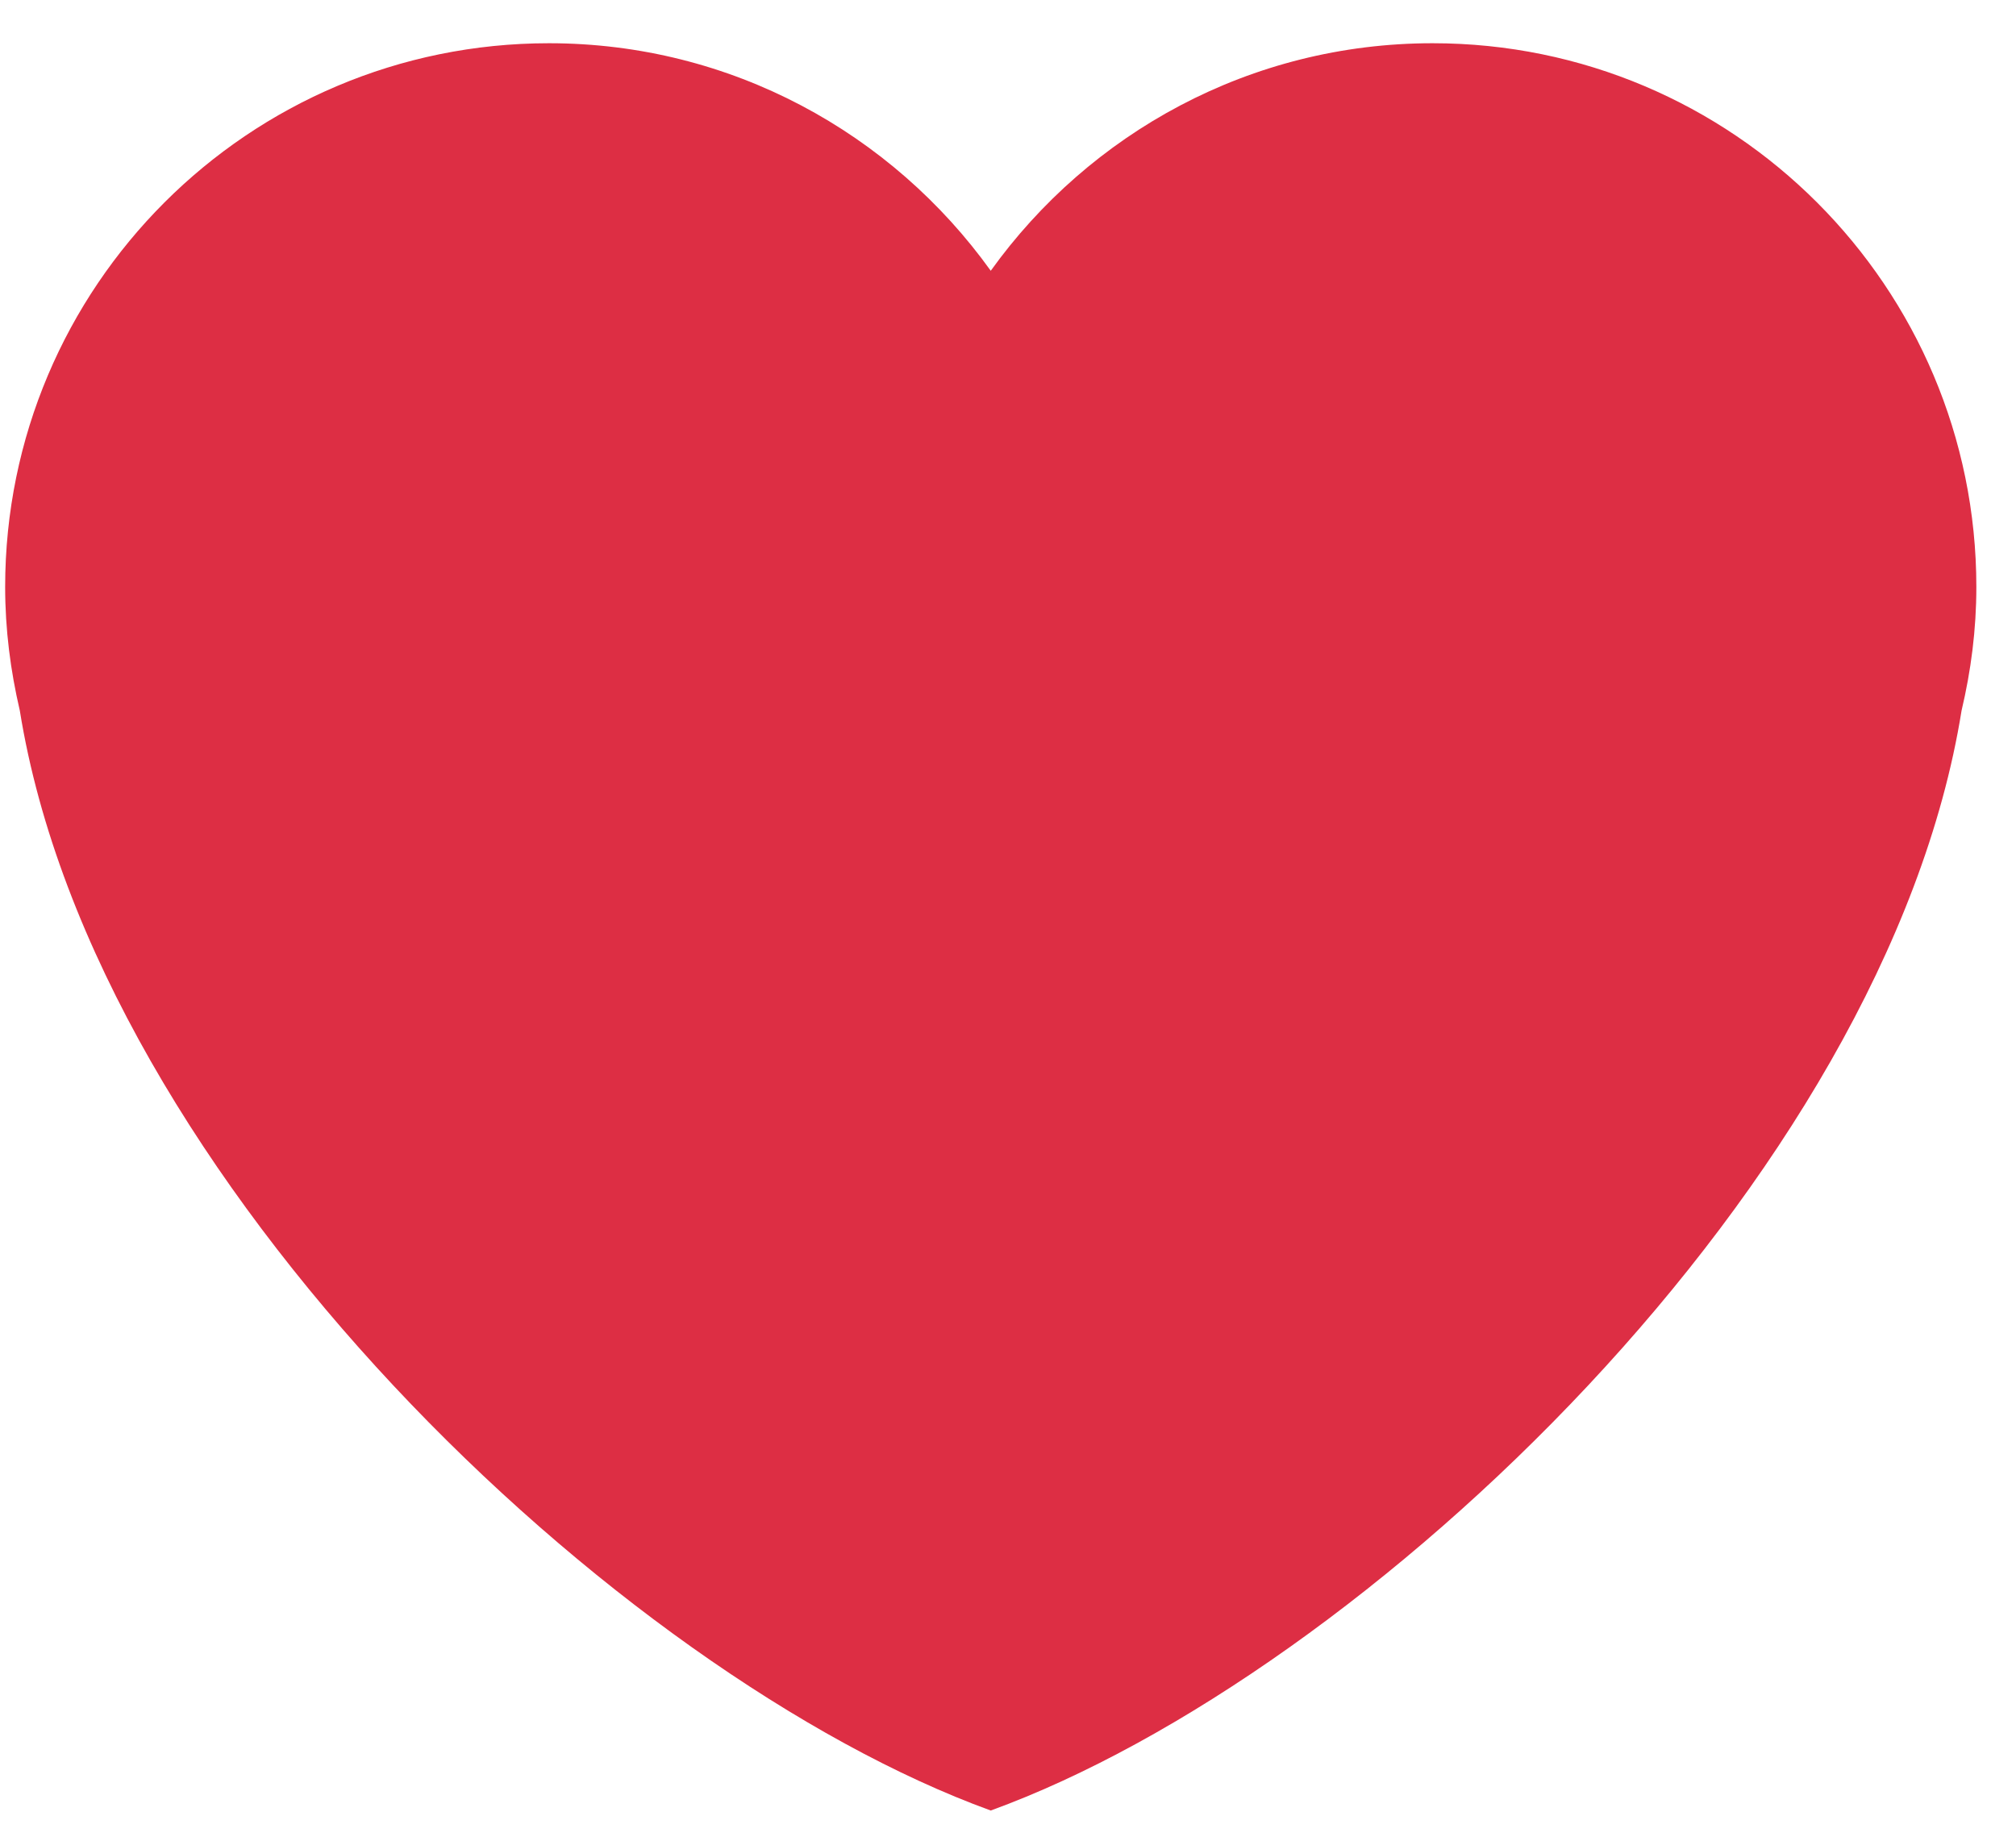
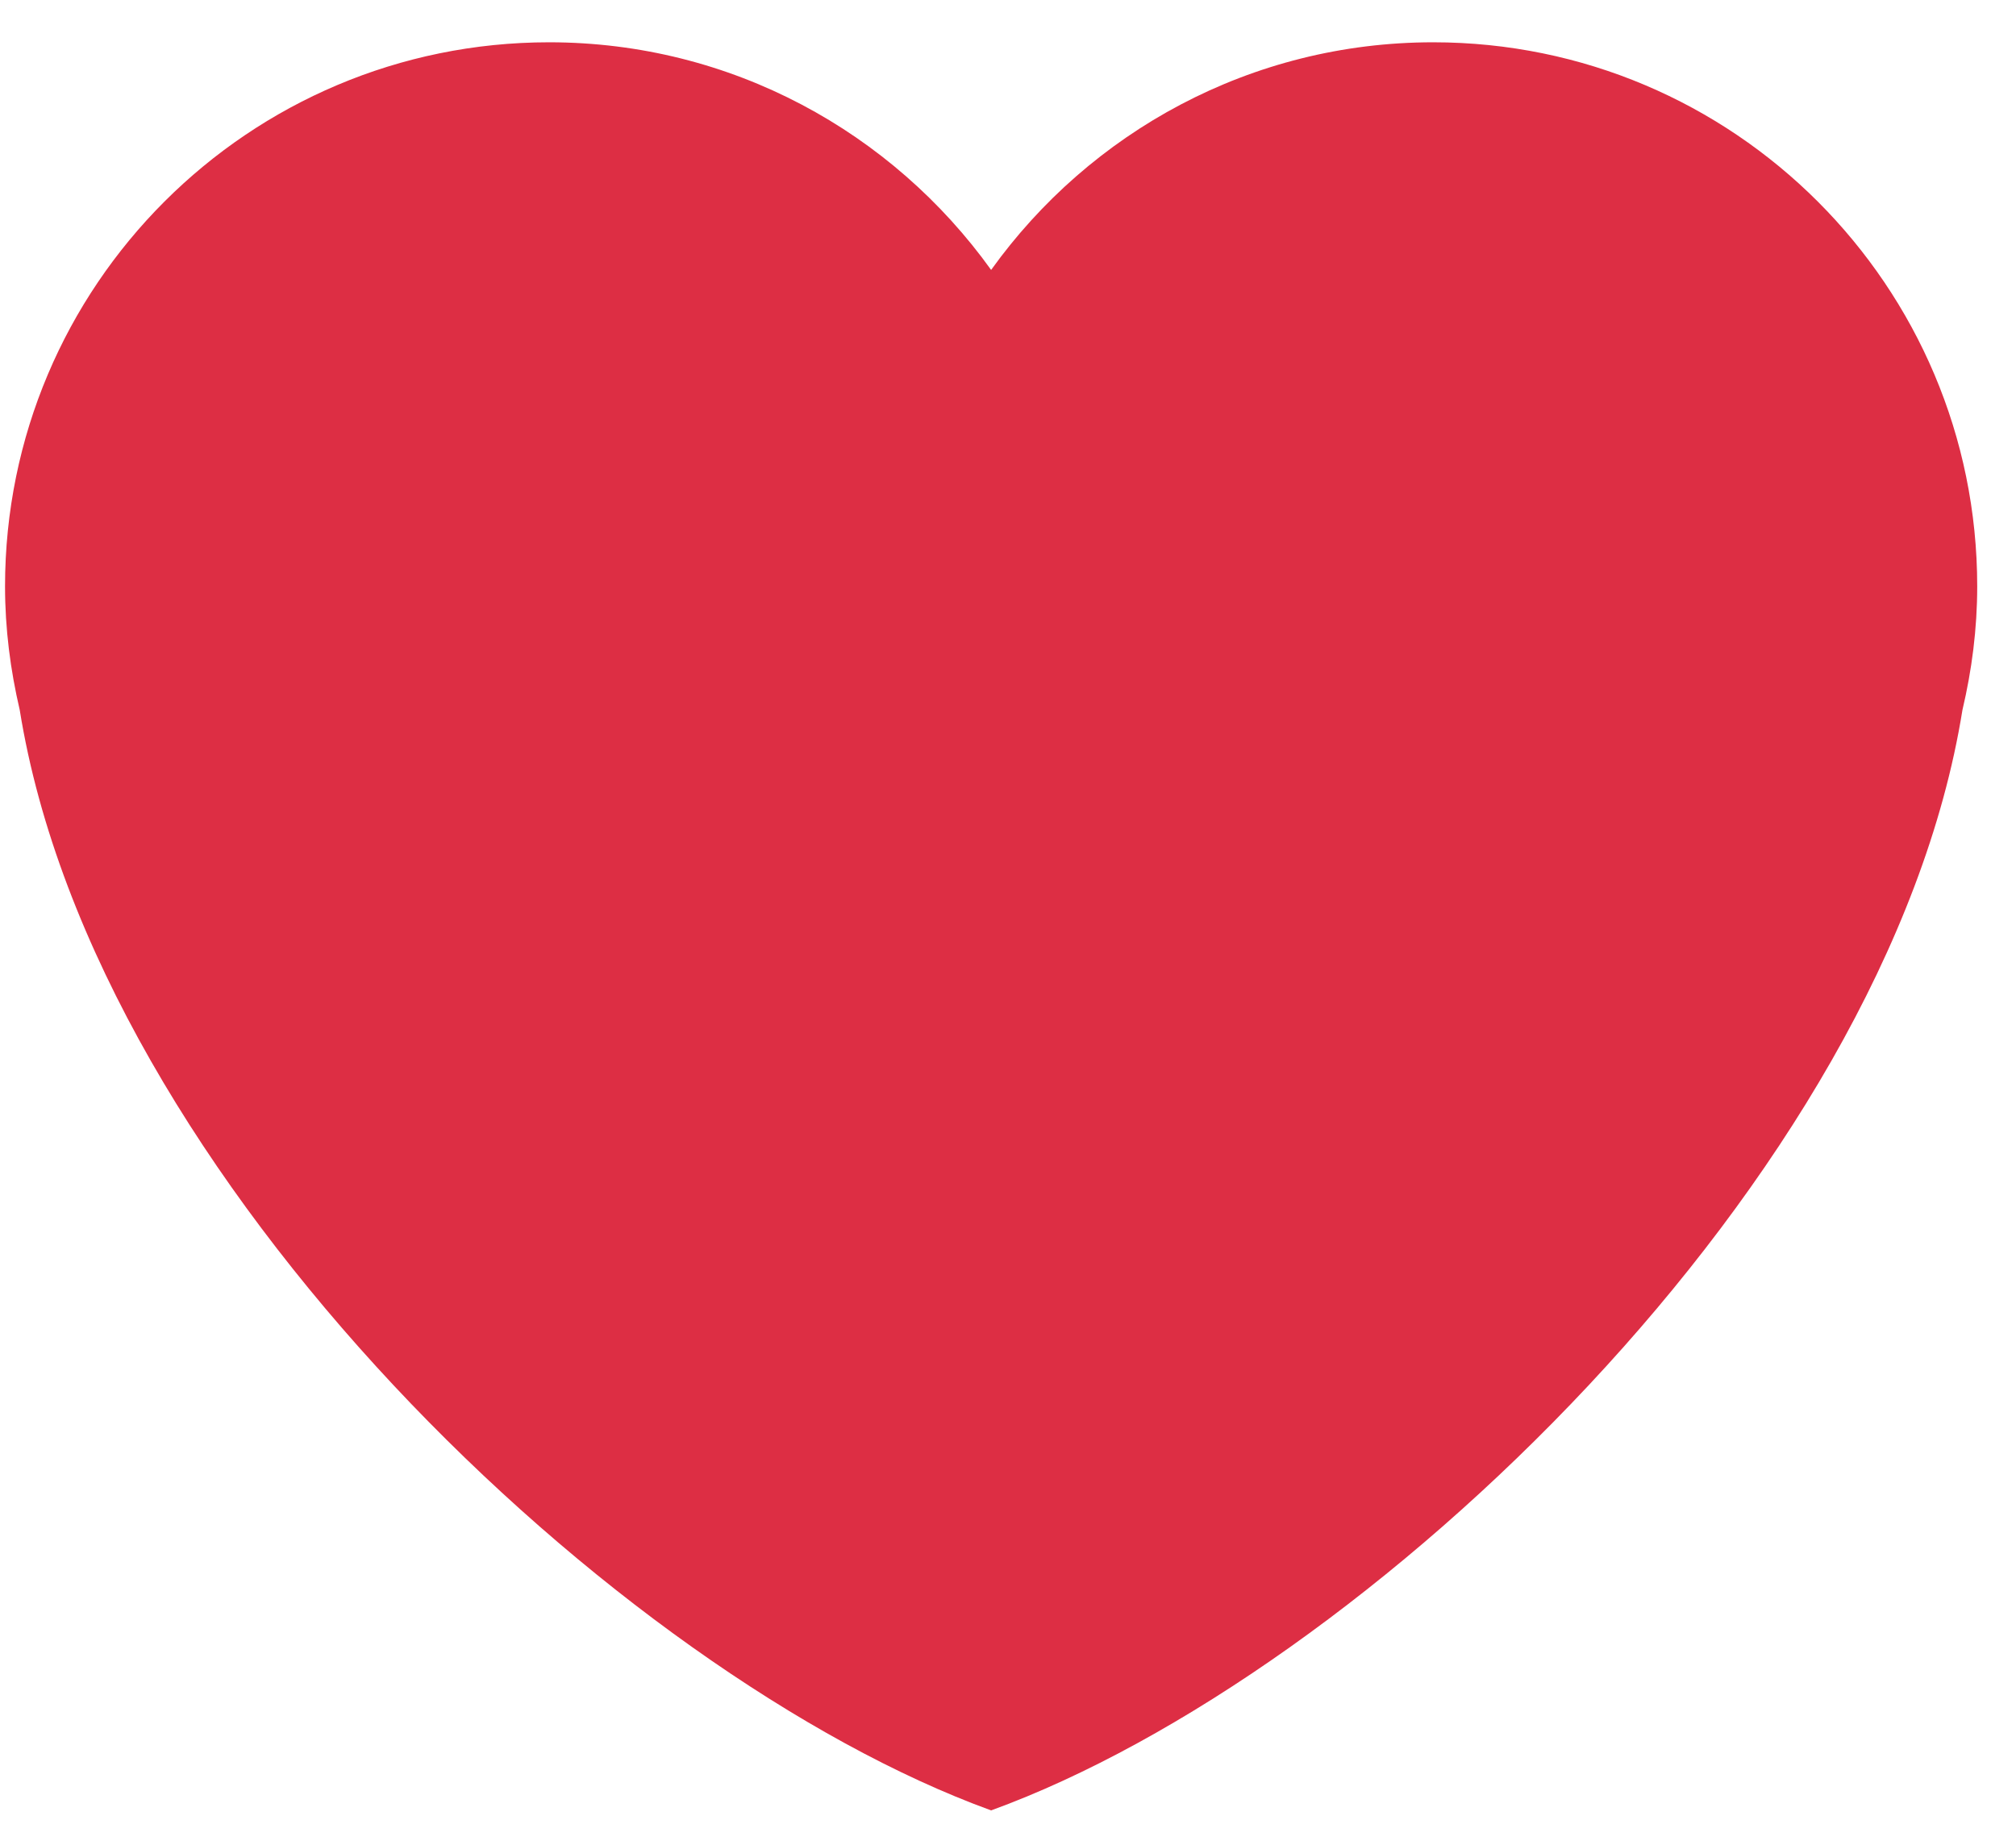
- <svg xmlns="http://www.w3.org/2000/svg" width="45" height="41" fill="none">
-   <path d="M44.115 13.103C44.115 6.4 38.681.965 31.978.965c-4.07 0-7.66 2.009-9.863 5.079-2.203-3.07-5.794-5.079-9.862-5.079C5.55.965.115 6.398.115 13.103c0 .95.12 1.87.327 2.757C2.127 26.332 13.77 37.38 22.115 40.413c8.344-3.034 19.988-14.081 21.67-24.552.21-.887.33-1.807.33-2.758Z" fill="#DD2E44" />
+ <svg xmlns="http://www.w3.org/2000/svg" width="46" height="42" viewBox="0 0 46 42" fill="none">
+   <path d="M45.115 13.379C45.115 6.523 39.557 0.965 32.702 0.965C28.54 0.965 24.868 3.019 22.615 6.159C20.362 3.019 16.69 0.965 12.529 0.965C5.673 0.965 0.115 6.522 0.115 13.379C0.115 14.351 0.238 15.291 0.45 16.199C2.173 26.908 14.081 38.207 22.615 41.309C31.148 38.207 43.057 26.908 44.778 16.2C44.992 15.293 45.115 14.352 45.115 13.379Z" fill="#DD2E44" />
</svg>
